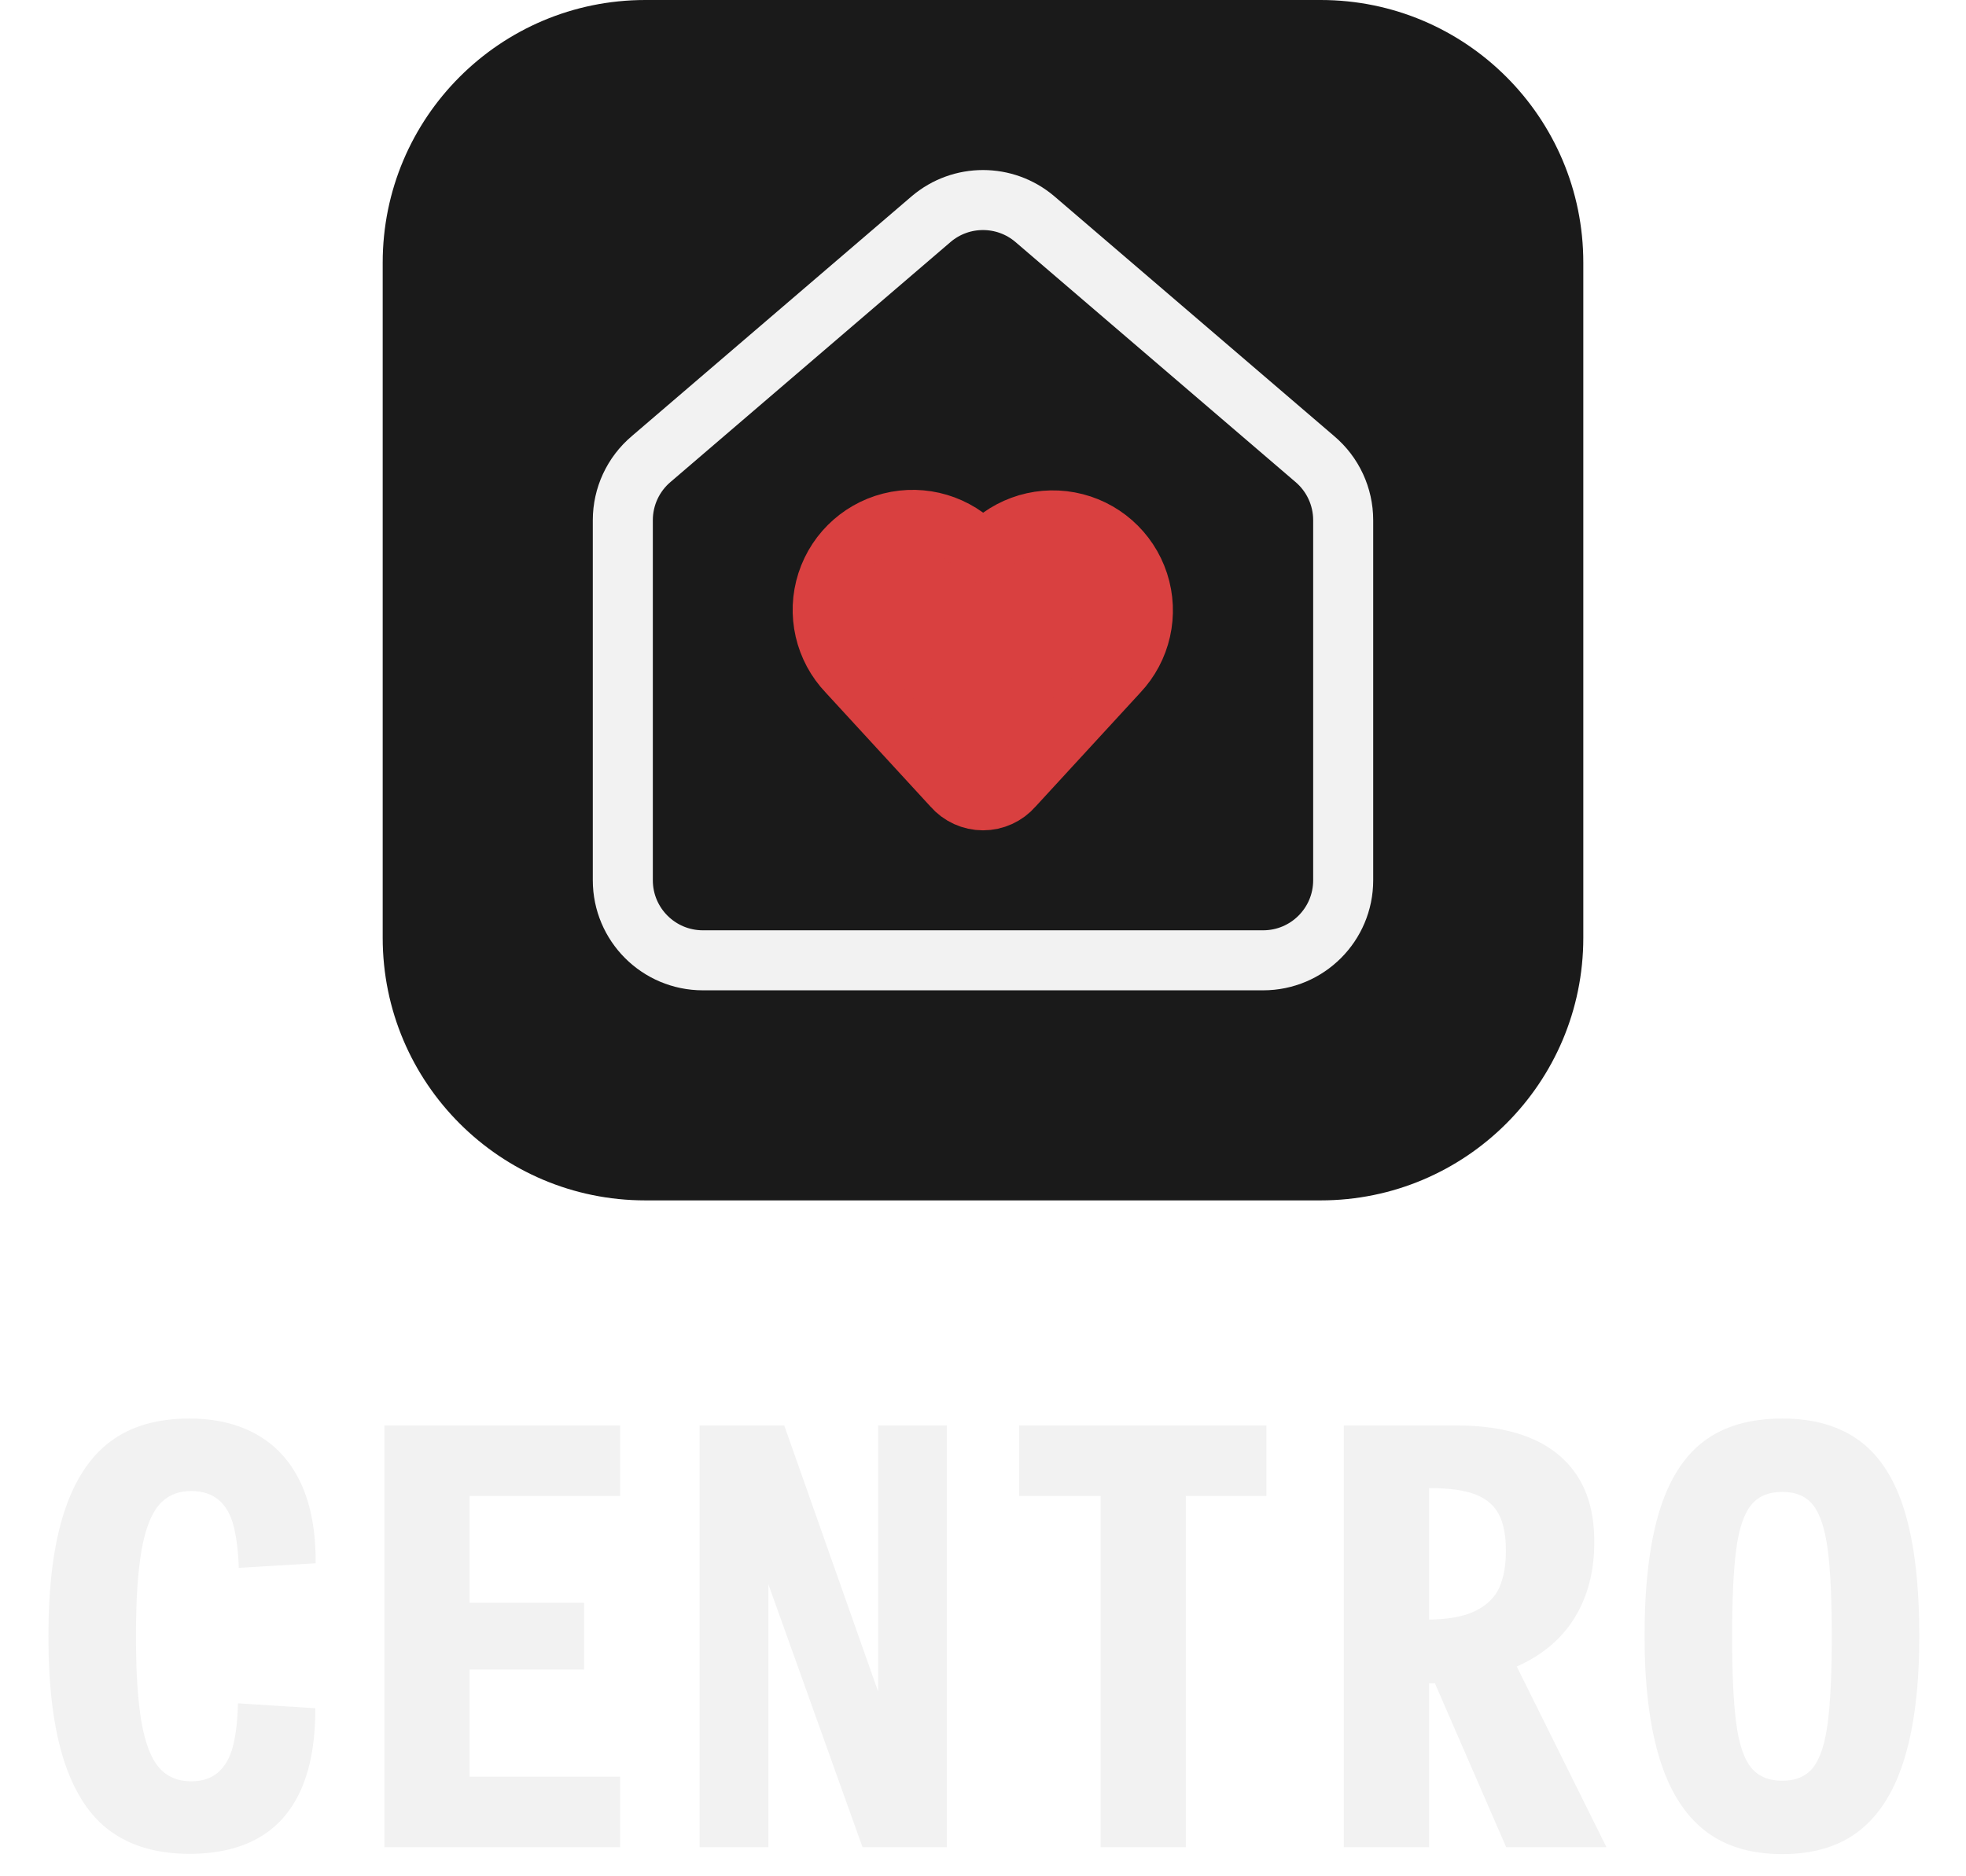
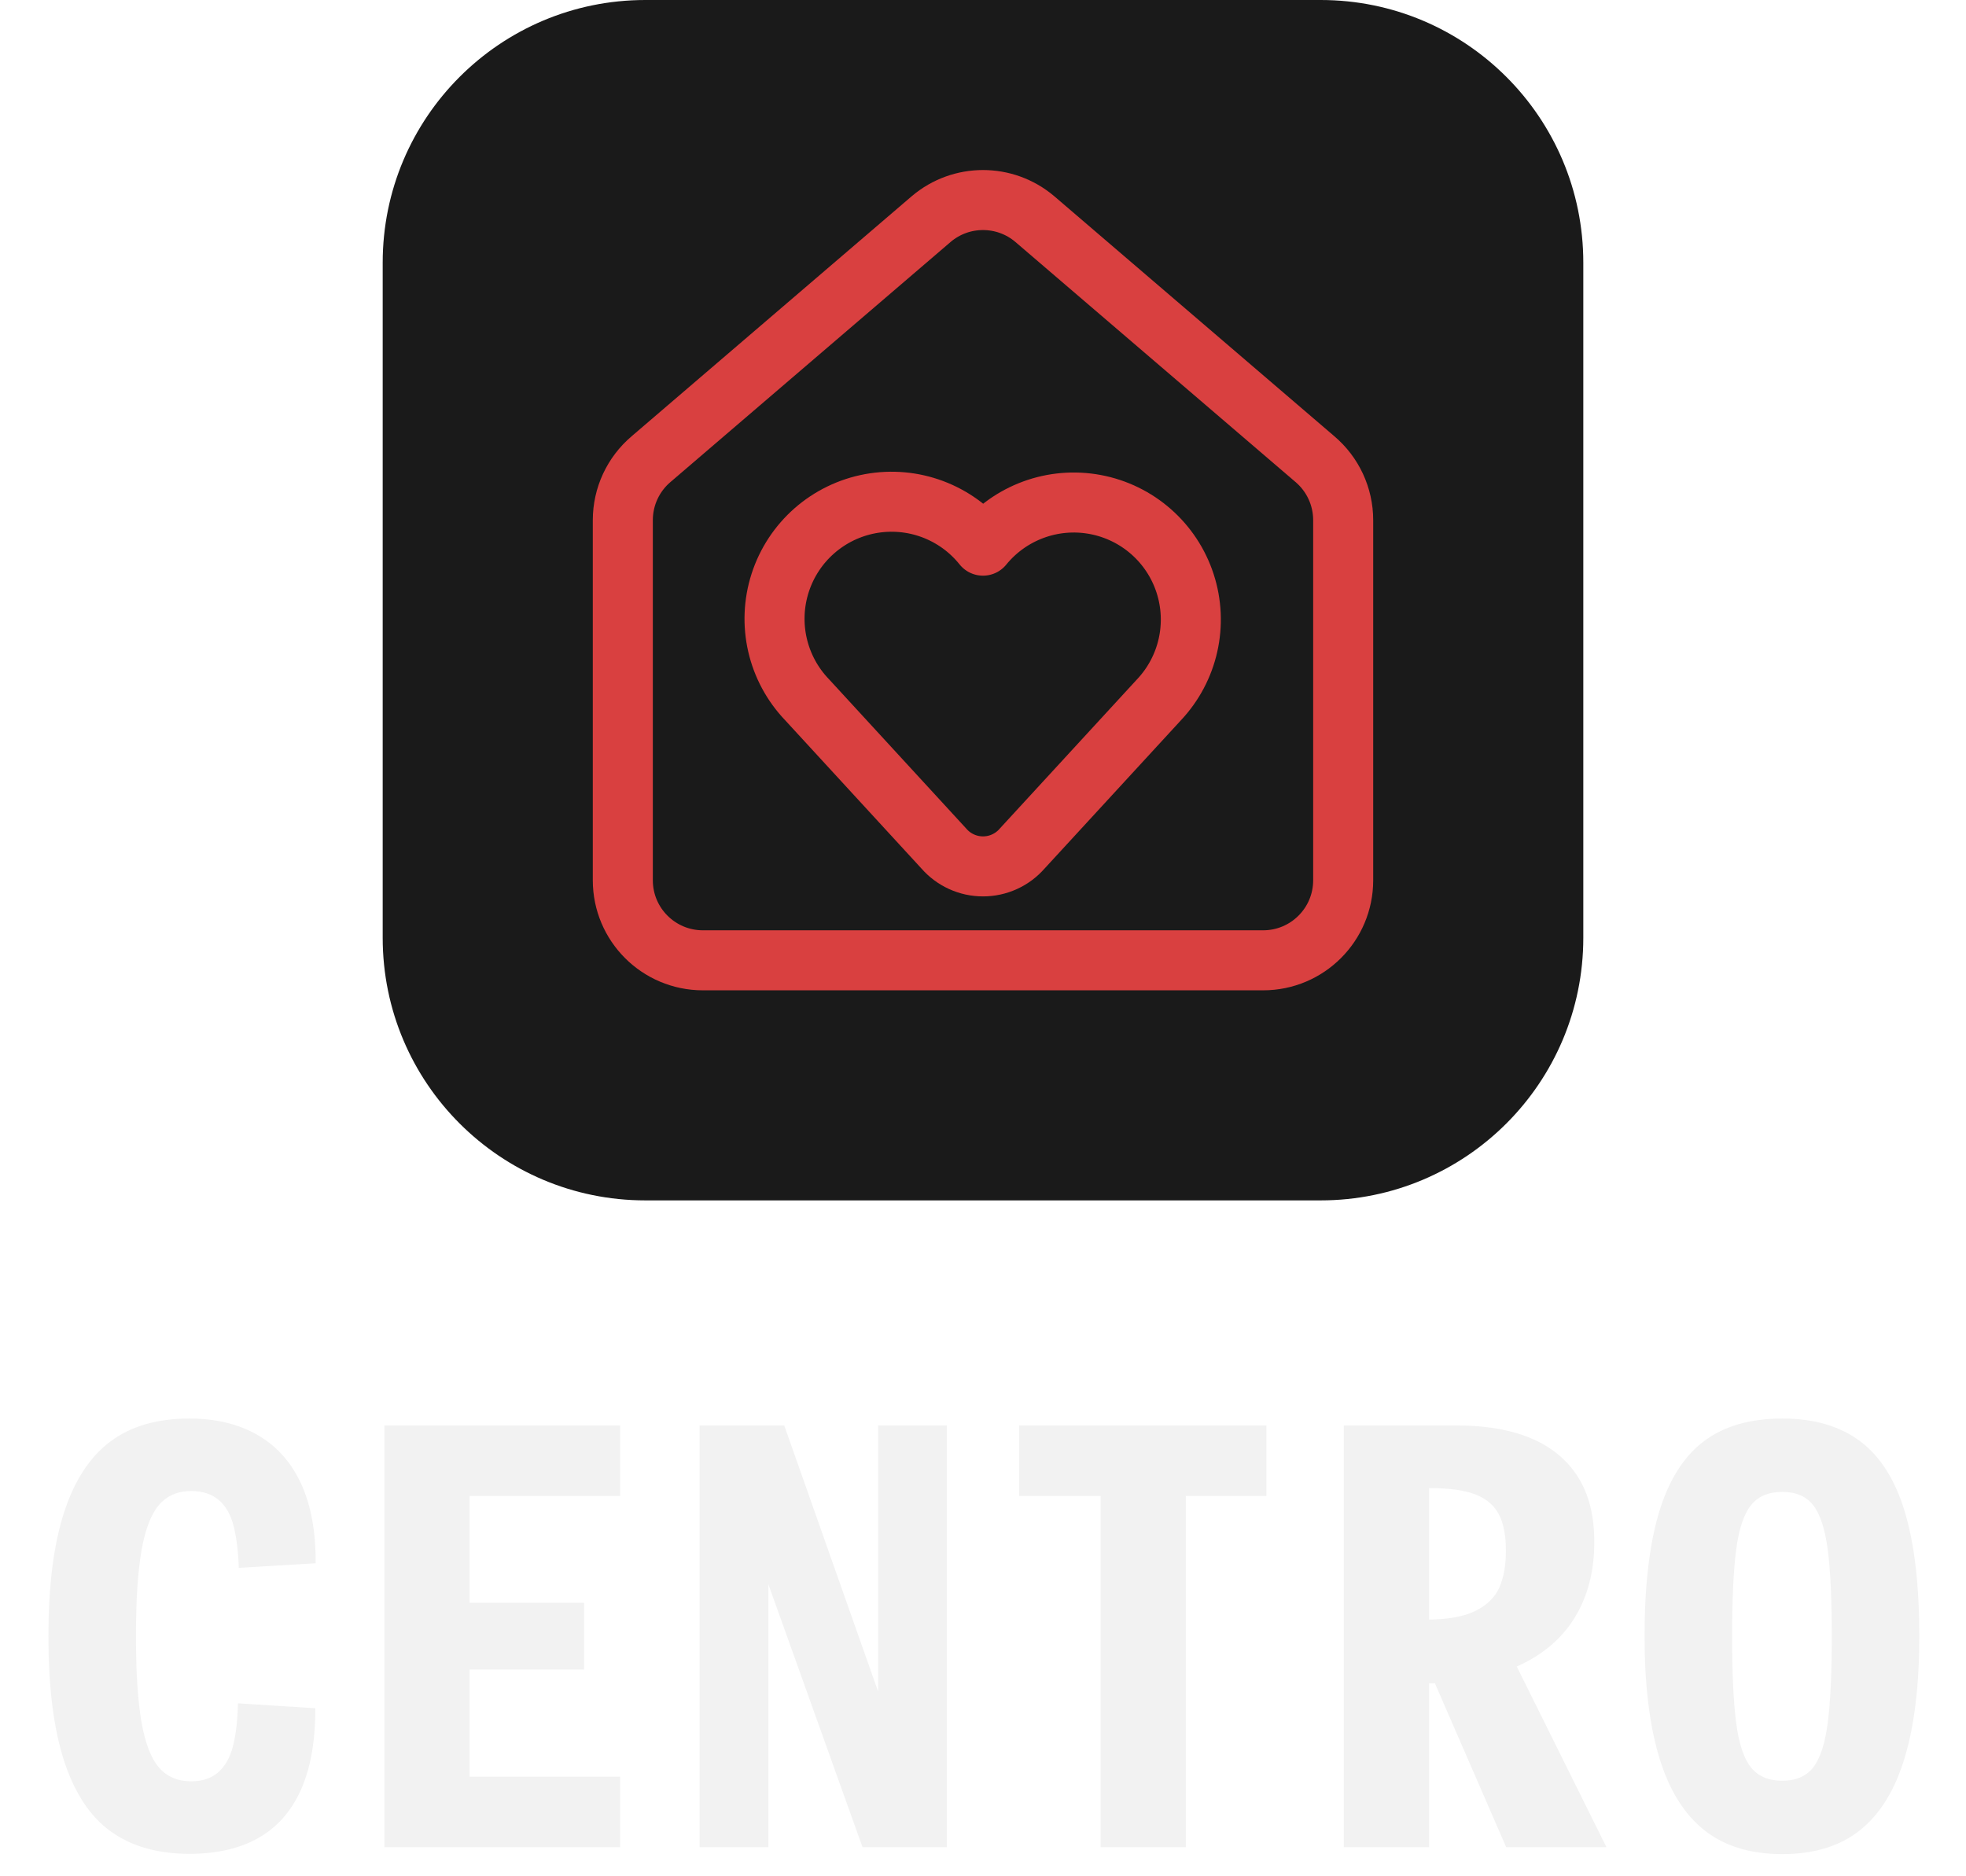
<svg xmlns="http://www.w3.org/2000/svg" width="262" height="250" viewBox="0 0 262 250">
  <rect x="51.0" width="160" height="160" rx="35" fill="#1a1a1a" />
  <g transform="translate(67.000 16.000) scale(5.33333)" fill="none" stroke="none" stroke-width="1.5" stroke-linecap="round" stroke-linejoin="round">
-     <path d="M3 10a2 2 0 0 1 .709-1.528l7-6a2 2 0 0 1 2.582 0l7 6A2 2 0 0 1 21 10v9a2 2 0 0 1-2 2H5a2 2 0 0 1-2-2z" fill="none" stroke="#f2f2f2" />
-     <path fill="#d94040" stroke="#d94040" d="M8.62 13.8A2.25 2.25 0 1 1 12 10.836a2.25 2.25 0 1 1 3.38 2.966l-2.626 2.856a.998.998 0 0 1-1.507 0z" />
+     <path d="M3 10a2 2 0 0 1 .709-1.528l7-6a2 2 0 0 1 2.582 0l7 6A2 2 0 0 1 21 10v9a2 2 0 0 1-2 2H5a2 2 0 0 1-2-2z" fill="none" stroke="#d94040" />
+     <path fill="none" stroke="#d94040" d="M 7.606 14.49 A 2.925 2.925 0 1 1 12 10.637 a 2.925 2.925 0 1 1 4.394 3.856 l -3.414 3.713 a 1.297 1.297 0 0 1 -1.959 0 z" />
  </g>
  <path fill="#f2f2f2" d="M25.472 237.432Q27.704 237.432 29.071 236.239Q30.438 235.045 31.035 232.793Q31.631 230.541 31.709 227.037L42.026 227.692Q42.026 234.275 40.102 238.568Q38.176 242.861 34.442 244.978Q30.707 247.096 25.241 247.096Q18.927 247.096 14.788 244.131Q10.649 241.167 8.551 234.737Q6.453 228.308 6.453 218.105Q6.453 208.018 8.532 201.608Q10.611 195.197 14.711 192.137Q18.811 189.076 25.241 189.076Q30.515 189.076 34.326 191.271Q38.138 193.465 40.121 197.758Q42.104 202.05 42.065 208.365L31.824 208.981Q31.709 205.669 31.131 203.398Q30.553 201.127 29.148 199.933Q27.743 198.74 25.472 198.74Q22.777 198.74 21.179 200.607Q19.581 202.474 18.85 206.709Q18.118 210.944 18.118 218.105Q18.118 225.266 18.85 229.501Q19.581 233.736 21.179 235.584Q22.777 237.432 25.472 237.432Z M51.228 246.21V190.0H62.585V246.21ZM82.644 246.21H56.887V236.816H82.644ZM77.832 222.532H57.85V213.639H77.832ZM56.887 199.394V190.0H82.644V199.394Z M101.393 208.365H102.394V246.21H93.231V190.0H104.512L118.025 228.308H117.024V190.0H126.188V246.21H114.945Z M146.669 246.21V190.0H158.027V246.21ZM135.812 190.0H168.768V199.394H135.812Z M214.083 246.21H200.723L189.789 221.07L201.07 219.992ZM179.086 246.21V190.0H190.444V246.21ZM200.685 206.709Q200.685 203.591 199.722 201.8Q198.76 200.01 196.585 199.182Q194.409 198.355 190.713 198.355H185.169V190.0H194.178Q199.953 190.0 204.034 191.713Q208.115 193.427 210.291 196.872Q212.466 200.318 212.466 205.516Q212.466 211.329 209.886 215.564Q207.307 219.799 202.225 222.09Q197.143 224.381 189.943 224.381H185.785V215.872H190.136Q194.294 215.872 196.623 214.717Q198.952 213.562 199.819 211.579Q200.685 209.596 200.685 206.709Z M237.529 247.134Q231.138 247.134 227.115 243.939Q223.092 240.743 221.128 234.275Q219.165 227.807 219.165 218.105Q219.165 207.941 221.109 201.531Q223.053 195.12 227.077 192.098Q231.1 189.076 237.529 189.076Q243.843 189.076 247.886 192.098Q251.928 195.12 253.853 201.531Q255.778 207.941 255.778 218.105Q255.778 227.807 253.834 234.275Q251.89 240.743 247.886 243.939Q243.882 247.134 237.529 247.134ZM237.529 198.855Q234.757 198.855 233.333 200.645Q231.908 202.436 231.369 206.594Q230.83 210.752 230.83 218.105Q230.83 225.459 231.369 229.617Q231.908 233.775 233.333 235.565Q234.757 237.355 237.529 237.355Q240.263 237.355 241.649 235.565Q243.035 233.775 243.574 229.636Q244.113 225.497 244.113 218.105Q244.113 210.675 243.574 206.555Q243.035 202.436 241.649 200.645Q240.263 198.855 237.529 198.855Z" />
</svg>
